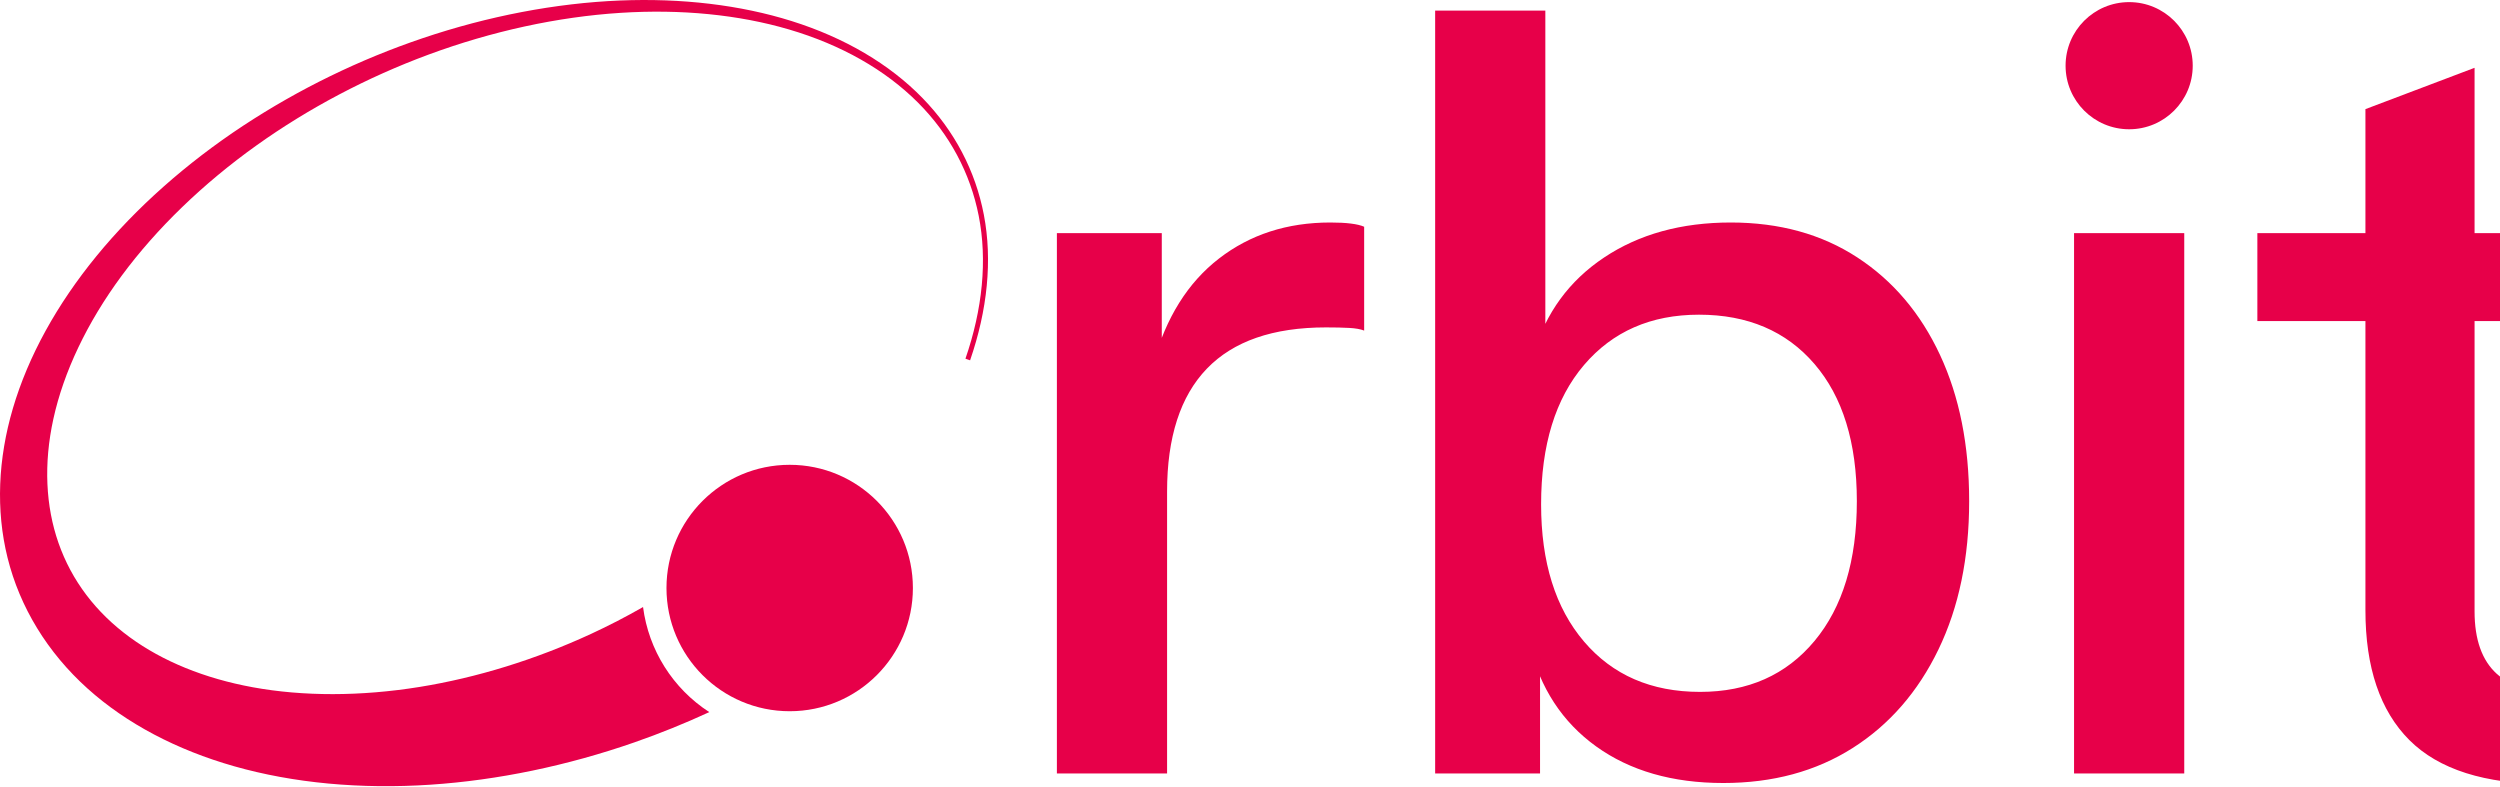
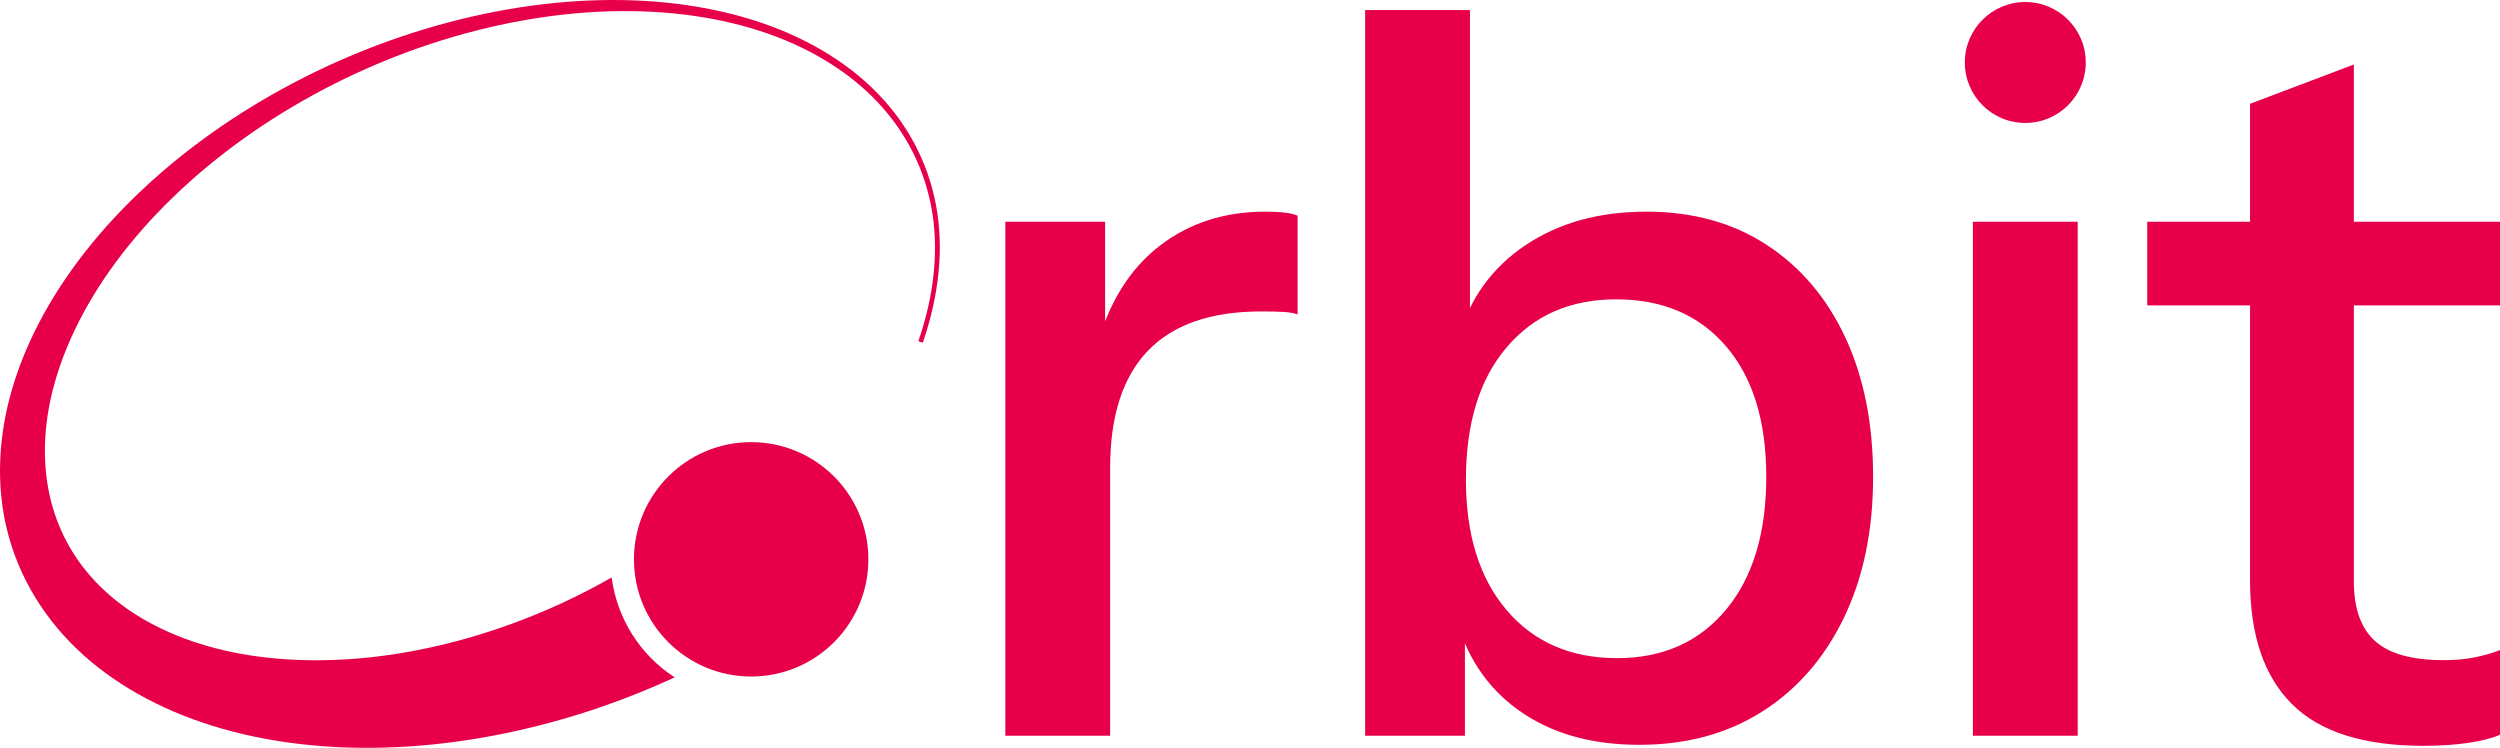
- <svg xmlns="http://www.w3.org/2000/svg" viewBox="0 -730 2359.49 742">
+ <svg xmlns="http://www.w3.org/2000/svg" viewBox="0 -730 2480.49 742">
  <g transform="translate(-105.0863, -959.662) scale(1.162845)">
    <path fill="#E70049" d="m877.72 489.95-3.77-1.33c13.85-40.11 17.88-79.87 10.77-115.96-6.86-34.84-23.73-66.26-49.32-91.91-26.51-26.56-62.36-46.91-104.66-59.34-40.83-12.01-87.63-16.63-136.78-13.48-50.91 3.26-104.31 14.87-155.73 33.87-49.66 18.34-97.44 43.56-139.59 73.65-43.65 31.16-81.21 67.53-109.47 105.78S142 499.57 133.69 537.48c-8.02 36.59-6.22 70.96 4.12 100.6 10.71 30.7 30.41 56.55 57.92 76.65 26.55 19.41 60.57 33.4 99.94 40.59 40.77 7.43 87.22 7.47 135.25-.28 46.37-7.49 94.17-22.24 139.25-43.1a549 549 0 0 0 42.11-21.75 120 120 0 0 0 53.76 85.28 674 674 0 0 1-60.66 24.52c-54.65 19.03-111.16 30.78-165.73 34.4-56.52 3.75-110.96-1.25-159.22-14.97-46.59-13.25-87.42-34.69-118.95-63.04-32.66-29.36-55.06-66.17-64.99-106.25-9.59-38.69-7.72-80.16 4.34-121.16 12.49-42.46 35.86-84.57 67.88-123.68 32.03-39.11 72.75-75.22 119.02-105.75a635 635 0 0 1 145.79-71.08c53.15-17.93 107.9-28.39 159.91-30.54 50.22-2.07 97.86 3.61 139.39 16.65 43.01 13.5 79.43 34.91 106.3 62.52 25.94 26.65 42.95 59.07 49.78 94.76 7.08 36.96 2.87 77.42-11.18 118.1" />
    <path fill="#E70049" d="M831.3 674.75c0 55.22-44.77 100-100 100s-100-44.78-100-100 44.77-100 100-100 100 44.77 100 100" />
  </g>
  <g transform="translate(343.4857, 0)">
    <path fill="#E70049" d="M654 0v-510h99v127h5V0Zm104-266-13-121q18-65 62-99t105-34q23 0 32 4v98q-5-2-14-2.5t-22-.5q-75 0-112.5 39T758-266M1283 9q-72 0-120-34.5t-63-96.5l10-2V0h-99v-720h104v327l-11-3q17-58 66.5-91t119.5-33q69 0 119.5 33t78 92 27.5 138q0 80-29 140t-81 93-122 33m-22-86q68 0 108-48t40-132q0-83-40-129.5T1260-433q-68 0-108.5 47.5T1111-254q0 82 40.5 129.5T1261-77m353 77v-510h104V0Zm447 10q-89 0-130.5-41.5T1889-154v-473l103-39v513q0 40 21 59t68 19q18 0 32-3t24-7v84q-11 5-31 8t-45 3m-274-437v-83h350v83Zm-61-241a60 60 0 1 1-120 0 60 60 0 0 1 120 0" />
  </g>
</svg>
